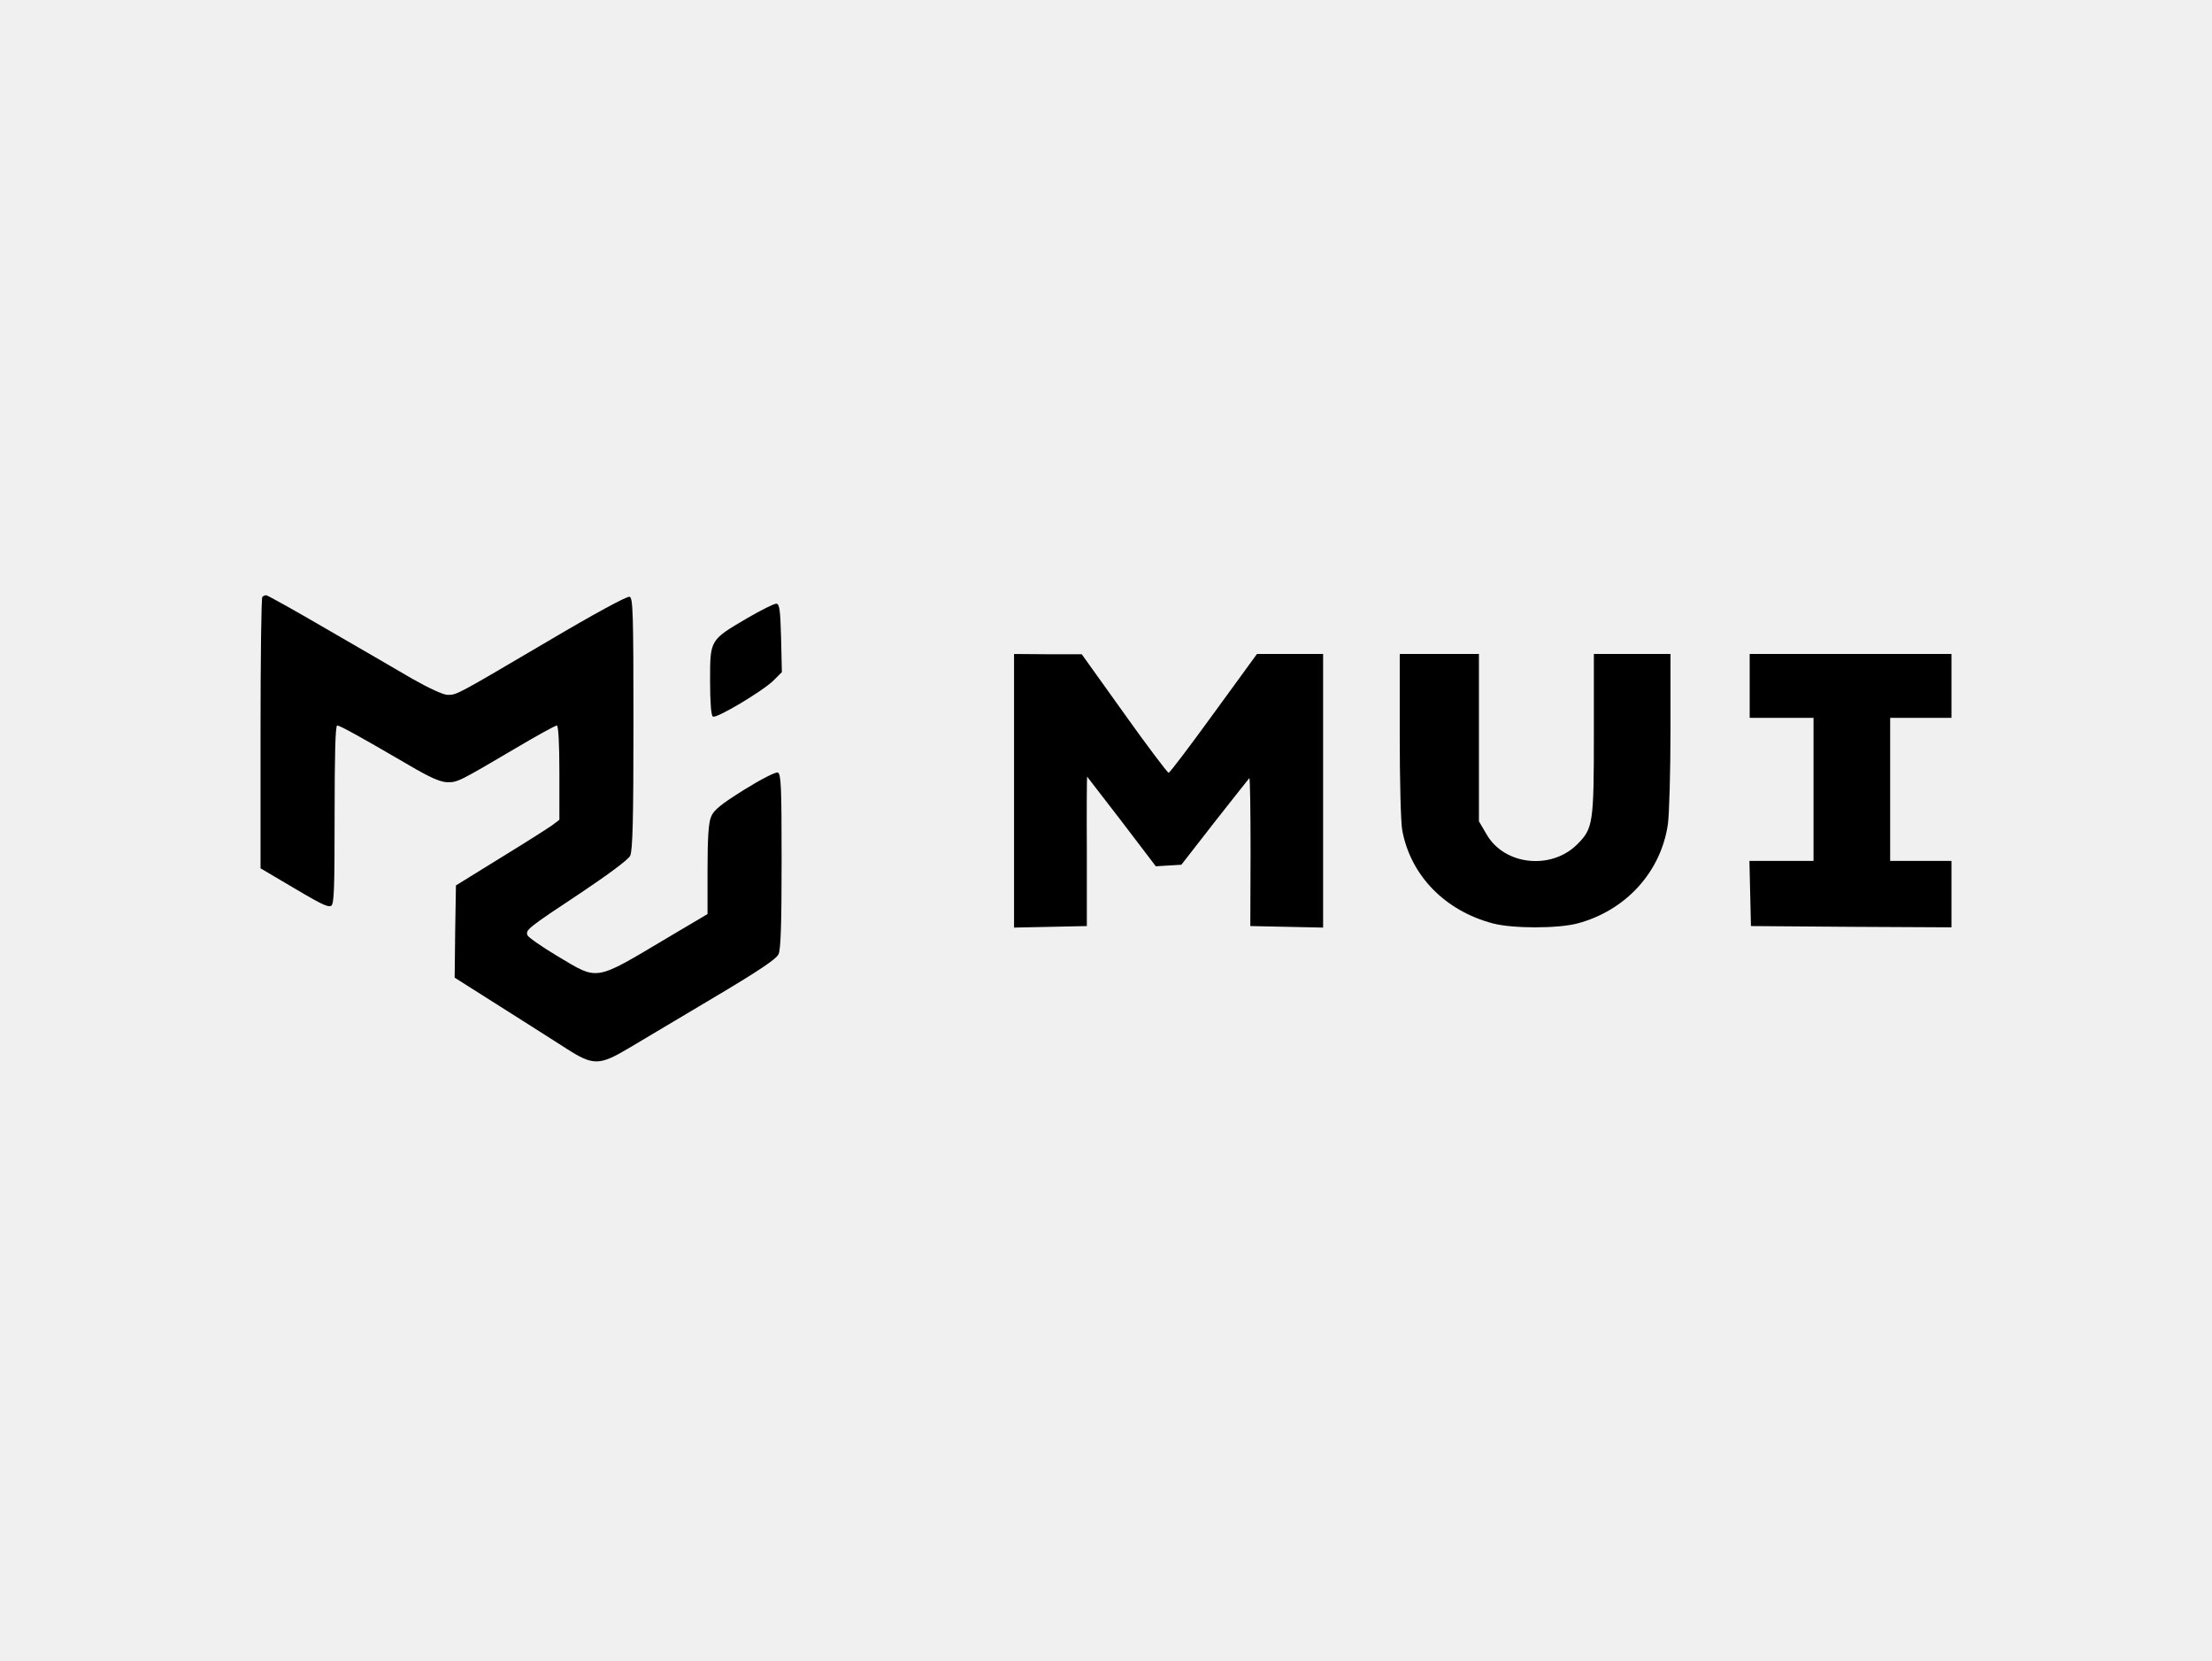
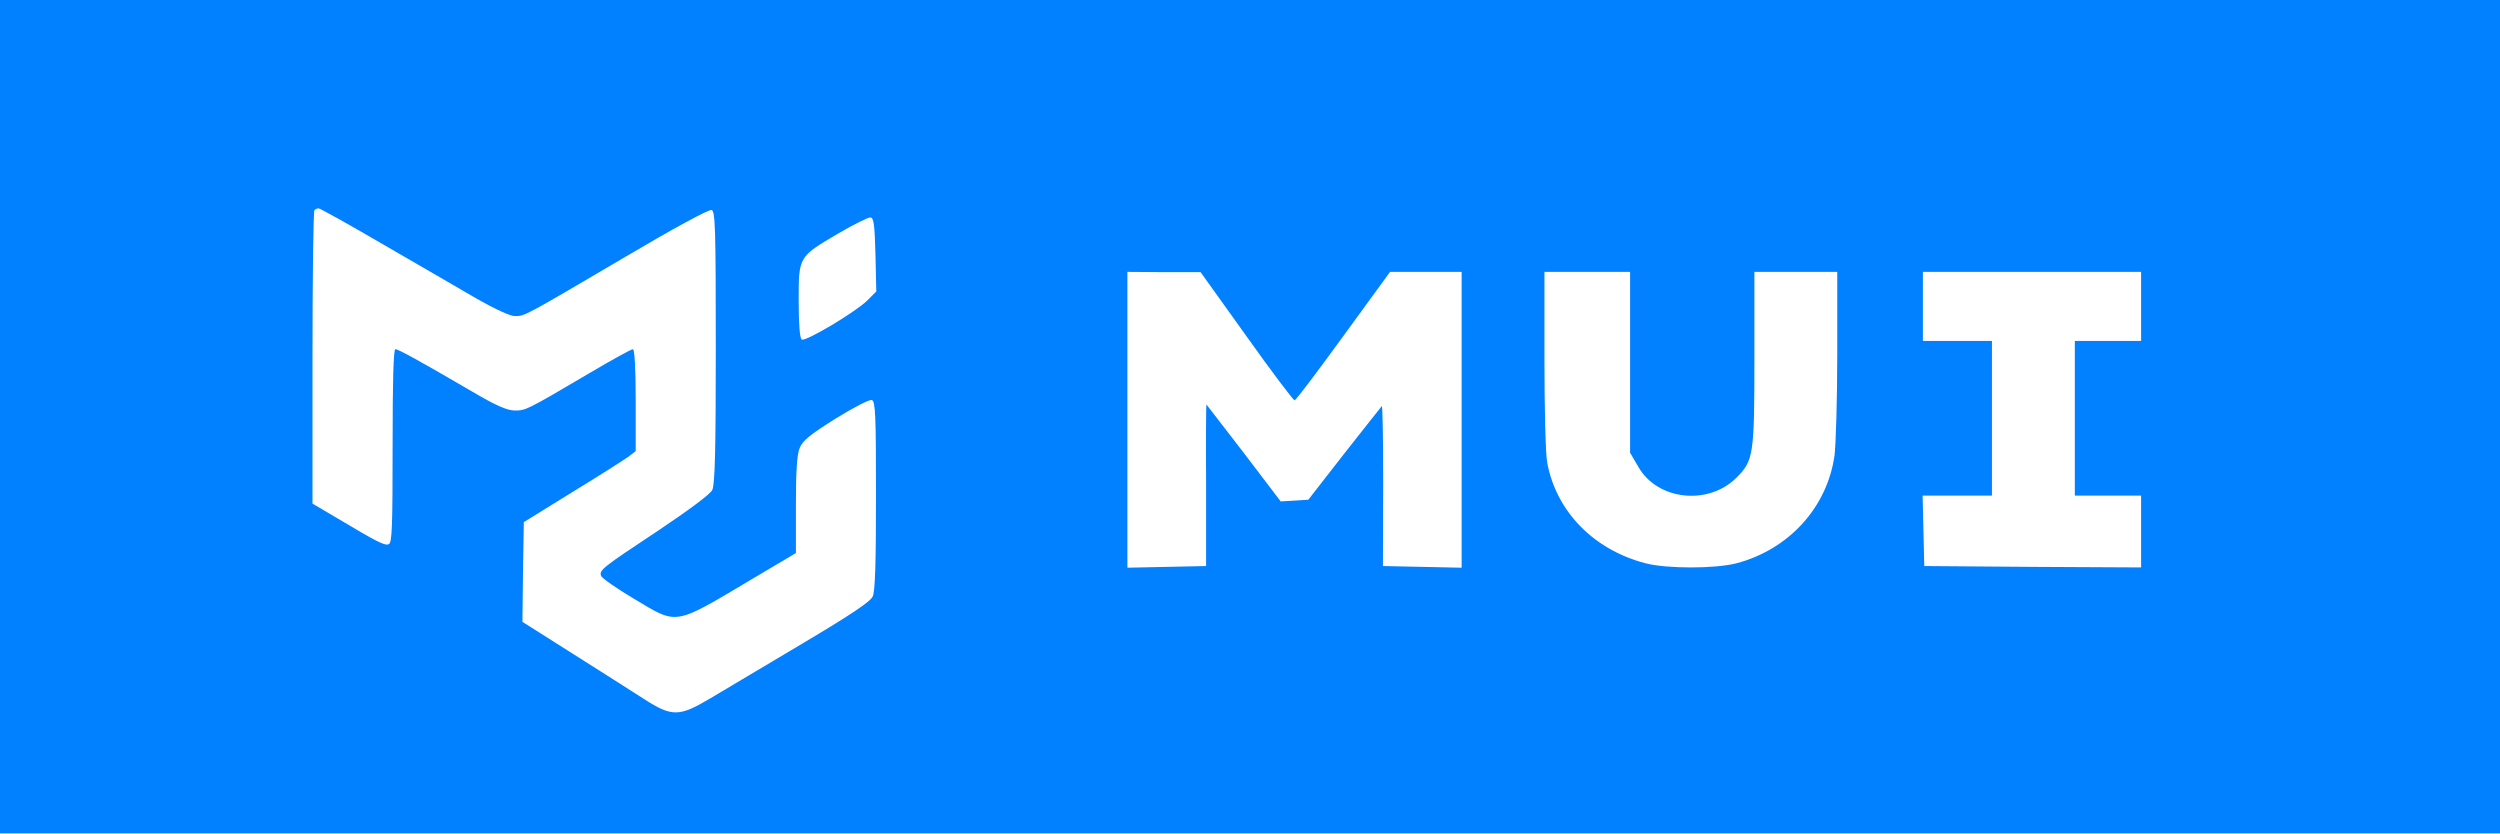
- <svg xmlns="http://www.w3.org/2000/svg" version="1.0" width="866pt" height="650pt" viewBox="0 0 866 650" preserveAspectRatio="xMidYMid meet">
-   <g transform="translate(0,650) scale(0.1,-0.1)" fill="#000000" stroke="none">
-     <path d="M1027 4163 c-4 -3 -7 -244 -7 -534 l0 -528 83 -49 c151 -90 178 -104 193 -98 12 5 14 61 14 356 0 234 3 350 10 350 11 0 87 -42 279 -154 85 -50 124 -67 152 -68 41 0 42 0 271 135 81 48 152 87 158 87 6 0 10 -67 10 -185 l0 -184 -29 -22 c-17 -12 -108 -70 -203 -128 l-173 -107 -3 -181 -2 -180 180 -114 c99 -63 215 -136 258 -164 104 -67 129 -66 242 1 47 28 196 117 331 197 177 105 249 153 257 172 9 18 12 125 12 366 0 289 -2 340 -15 345 -8 3 -65 -26 -131 -67 -91 -57 -120 -80 -130 -106 -10 -23 -14 -82 -14 -207 l0 -174 -157 -93 c-289 -172 -269 -168 -430 -72 -62 37 -115 74 -118 82 -8 21 2 29 206 164 109 73 189 132 196 147 10 19 13 147 13 516 0 434 -2 493 -15 498 -10 3 -134 -64 -320 -174 -362 -213 -356 -210 -393 -210 -16 0 -73 26 -138 63 -60 35 -211 123 -336 195 -125 73 -231 132 -236 132 -5 0 -12 -3 -15 -7z" />
-     <path d="M2925 4080 c-146 -86 -145 -83 -145 -245 0 -84 4 -136 11 -140 13 -9 194 99 237 141 l33 33 -3 133 c-3 109 -6 133 -18 135 -8 1 -60 -25 -115 -57z" />
-     <path d="M3970 3405 l0 -536 143 3 142 3 0 293 c-1 160 0 292 1 292 0 0 61 -79 135 -175 l134 -176 50 3 50 3 130 167 c72 91 133 169 136 172 3 3 5 -126 5 -287 l-1 -292 143 -3 142 -3 0 536 0 535 -130 0 -129 0 -169 -232 c-93 -128 -172 -233 -177 -233 -4 0 -83 104 -174 232 l-166 232 -132 0 -133 1 0 -535z" />
-     <path d="M5480 3621 c0 -175 4 -343 10 -372 33 -177 168 -315 356 -364 77 -20 252 -20 329 0 189 50 328 201 355 390 5 39 10 204 10 368 l0 297 -150 0 -150 0 0 -311 c0 -352 -3 -372 -65 -434 -102 -102 -286 -82 -355 39 l-30 51 0 328 0 327 -155 0 -155 0 0 -319z" />
-     <path d="M6850 3815 l0 -125 125 0 125 0 0 -280 0 -280 -125 0 -126 0 3 -127 3 -128 393 -3 392 -2 0 130 0 130 -120 0 -120 0 0 280 0 280 120 0 120 0 0 125 0 125 -395 0 -395 0 0 -125z" />
-   </g>
+ <svg xmlns="http://www.w3.org/2000/svg" width="72" height="24" viewBox="0 0 72 24" fill="none">
+   <rect width="72" height="24" fill="#0180FF" />
+   <path d="M9.056 6.056C9.024 6.08 9 7.997 9 10.304V14.504L9.66 14.894C10.862 15.61 11.076 15.722 11.196 15.674C11.291 15.634 11.307 15.188 11.307 12.842C11.307 10.98 11.331 10.057 11.387 10.057C11.474 10.057 12.079 10.391 13.606 11.282C14.282 11.68 14.593 11.815 14.815 11.823C15.142 11.823 15.149 11.823 16.971 10.749C17.616 10.367 18.18 10.057 18.228 10.057C18.276 10.057 18.308 10.59 18.308 11.529V12.993L18.077 13.168C17.942 13.263 17.218 13.725 16.462 14.186L15.086 15.037L15.062 16.477L15.046 17.909L16.478 18.816C17.266 19.317 18.189 19.898 18.531 20.121C19.358 20.654 19.557 20.646 20.456 20.113C20.83 19.89 22.015 19.182 23.089 18.546C24.497 17.71 25.07 17.328 25.134 17.177C25.205 17.034 25.229 16.183 25.229 14.266C25.229 11.966 25.213 11.561 25.11 11.521C25.046 11.497 24.593 11.728 24.067 12.054C23.344 12.508 23.113 12.691 23.033 12.897C22.954 13.08 22.922 13.55 22.922 14.544V15.928L21.673 16.668C19.374 18.037 19.533 18.005 18.252 17.241C17.759 16.947 17.337 16.652 17.313 16.589C17.25 16.422 17.329 16.358 18.952 15.284C19.819 14.703 20.456 14.234 20.512 14.114C20.591 13.963 20.615 12.945 20.615 10.009C20.615 6.557 20.599 6.087 20.496 6.048C20.416 6.024 19.43 6.557 17.95 7.432C15.07 9.126 15.118 9.103 14.823 9.103C14.696 9.103 14.243 8.896 13.726 8.601C13.248 8.323 12.047 7.623 11.053 7.05C10.058 6.469 9.215 6 9.175 6C9.135 6 9.08 6.024 9.056 6.056Z" fill="white" />
+   <path d="M24.155 6.716C22.994 7.4 23.002 7.376 23.002 8.665C23.002 9.333 23.034 9.747 23.09 9.779C23.193 9.85 24.633 8.991 24.975 8.657L25.237 8.395L25.214 7.336C25.19 6.469 25.166 6.278 25.07 6.262C25.007 6.255 24.593 6.461 24.155 6.716Z" fill="white" />
+   <path d="M32.469 12.086V16.35L33.606 16.326L34.736 16.302V13.971C34.728 12.698 34.736 11.648 34.744 11.648C34.744 11.648 35.229 12.277 35.818 13.04L36.884 14.441L37.282 14.417L37.679 14.393L38.714 13.064C39.286 12.34 39.772 11.72 39.796 11.696C39.819 11.672 39.836 12.698 39.836 13.979L39.828 16.302L40.965 16.326L42.095 16.35V12.086V7.83H41.061H40.034L38.69 9.675C37.95 10.694 37.322 11.529 37.282 11.529C37.25 11.529 36.621 10.701 35.898 9.683L34.577 7.838H33.527L32.469 7.83V12.086Z" fill="white" />
+   <path d="M44.48 10.367C44.48 11.76 44.512 13.096 44.56 13.327C44.823 14.735 45.897 15.833 47.392 16.223C48.005 16.382 49.397 16.382 50.01 16.223C51.513 15.825 52.619 14.624 52.834 13.12C52.873 12.81 52.913 11.497 52.913 10.193V7.83H51.72H50.527V10.304C50.527 13.104 50.503 13.263 50.01 13.757C49.198 14.568 47.734 14.409 47.185 13.446L46.947 13.04V10.431V7.83H45.714H44.48V10.367Z" fill="white" />
+   <path d="M55.379 8.824V9.819H56.373H57.368V12.046V14.274H56.373H55.371L55.395 15.284L55.419 16.302L58.545 16.326L61.664 16.342V15.308V14.274H60.709H59.755V12.046V9.819H60.709H61.664V8.824V7.83H58.521H55.379V8.824Z" fill="white" />
</svg>
